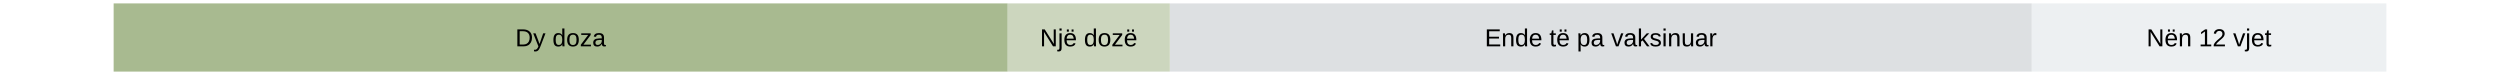
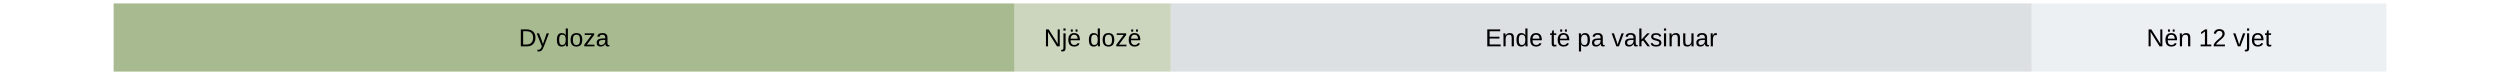
<svg xmlns="http://www.w3.org/2000/svg" class="svglite" width="720.00pt" height="21.60pt" viewBox="0 0 720.00 21.60">
  <defs>
    <style type="text/css">
    .svglite line, .svglite polyline, .svglite polygon, .svglite path, .svglite rect, .svglite circle {
      fill: none;
      stroke: #000000;
      stroke-linecap: round;
      stroke-linejoin: round;
      stroke-miterlimit: 10.00;
    }
  </style>
  </defs>
  <rect width="100%" height="100%" style="stroke: none; fill: none;" />
  <defs>
    <clipPath id="cpMC4wMHw3MjAuMDB8MC4wMHwyMS42MA==">
      <rect x="0.00" y="0.00" width="720.00" height="21.60" />
    </clipPath>
  </defs>
  <g clip-path="url(#cpMC4wMHw3MjAuMDB8MC4wMHwyMS42MA==)">
    <rect x="585.14" y="0.98" width="102.14" height="19.64" style="stroke-width: 1.07; stroke: none; stroke-linecap: square; stroke-linejoin: miter; fill: #EDF0F2;" />
-     <rect x="336.92" y="0.98" width="248.22" height="19.64" style="stroke-width: 1.07; stroke: none; stroke-linecap: square; stroke-linejoin: miter; fill: #DDE0E2;" />
-     <rect x="290.18" y="0.98" width="46.73" height="19.64" style="stroke-width: 1.07; stroke: none; stroke-linecap: square; stroke-linejoin: miter; fill: #CCD6BE;" />
-     <rect x="32.73" y="0.98" width="257.46" height="19.64" style="stroke-width: 1.07; stroke: none; stroke-linecap: square; stroke-linejoin: miter; fill: #A8BA90;" />
+     <rect x="337.19" y="0.98" width="247.95" height="19.64" style="stroke-width: 1.07; stroke: none; stroke-linecap: square; stroke-linejoin: miter; fill: #DDE0E2;" />
+     <rect x="292.19" y="0.98" width="45.00" height="19.64" style="stroke-width: 1.07; stroke: none; stroke-linecap: square; stroke-linejoin: miter; fill: #CCD6BE;" />
+     <rect x="32.73" y="0.98" width="259.46" height="19.64" style="stroke-width: 1.07; stroke: none; stroke-linecap: square; stroke-linejoin: miter; fill: #A8BA90;" />
    <text x="636.20" y="13.35" text-anchor="middle" style="font-size: 7.11px; font-family: Arial;" textLength="35.95px" lengthAdjust="spacingAndGlyphs">Nën 12 vjet</text>
-     <text x="461.03" y="13.35" text-anchor="middle" style="font-size: 7.11px; font-family: Arial;" textLength="66.78px" lengthAdjust="spacingAndGlyphs">Ende të pa vaksinuar</text>
-     <text x="313.55" y="13.35" text-anchor="middle" style="font-size: 7.11px; font-family: Arial;" textLength="28.05px" lengthAdjust="spacingAndGlyphs">Një dozë</text>
-     <text x="161.46" y="13.35" text-anchor="middle" style="font-size: 7.11px; font-family: Arial;" textLength="26.08px" lengthAdjust="spacingAndGlyphs">Dy doza</text>
+     <text x="461.16" y="13.35" text-anchor="middle" style="font-size: 7.11px; font-family: Arial;" textLength="66.78px" lengthAdjust="spacingAndGlyphs">Ende të pa vaksinuar</text>
+     <text x="314.69" y="13.35" text-anchor="middle" style="font-size: 7.11px; font-family: Arial;" textLength="28.05px" lengthAdjust="spacingAndGlyphs">Një dozë</text>
+     <text x="162.46" y="13.35" text-anchor="middle" style="font-size: 7.11px; font-family: Arial;" textLength="26.08px" lengthAdjust="spacingAndGlyphs">Dy doza</text>
  </g>
</svg>
